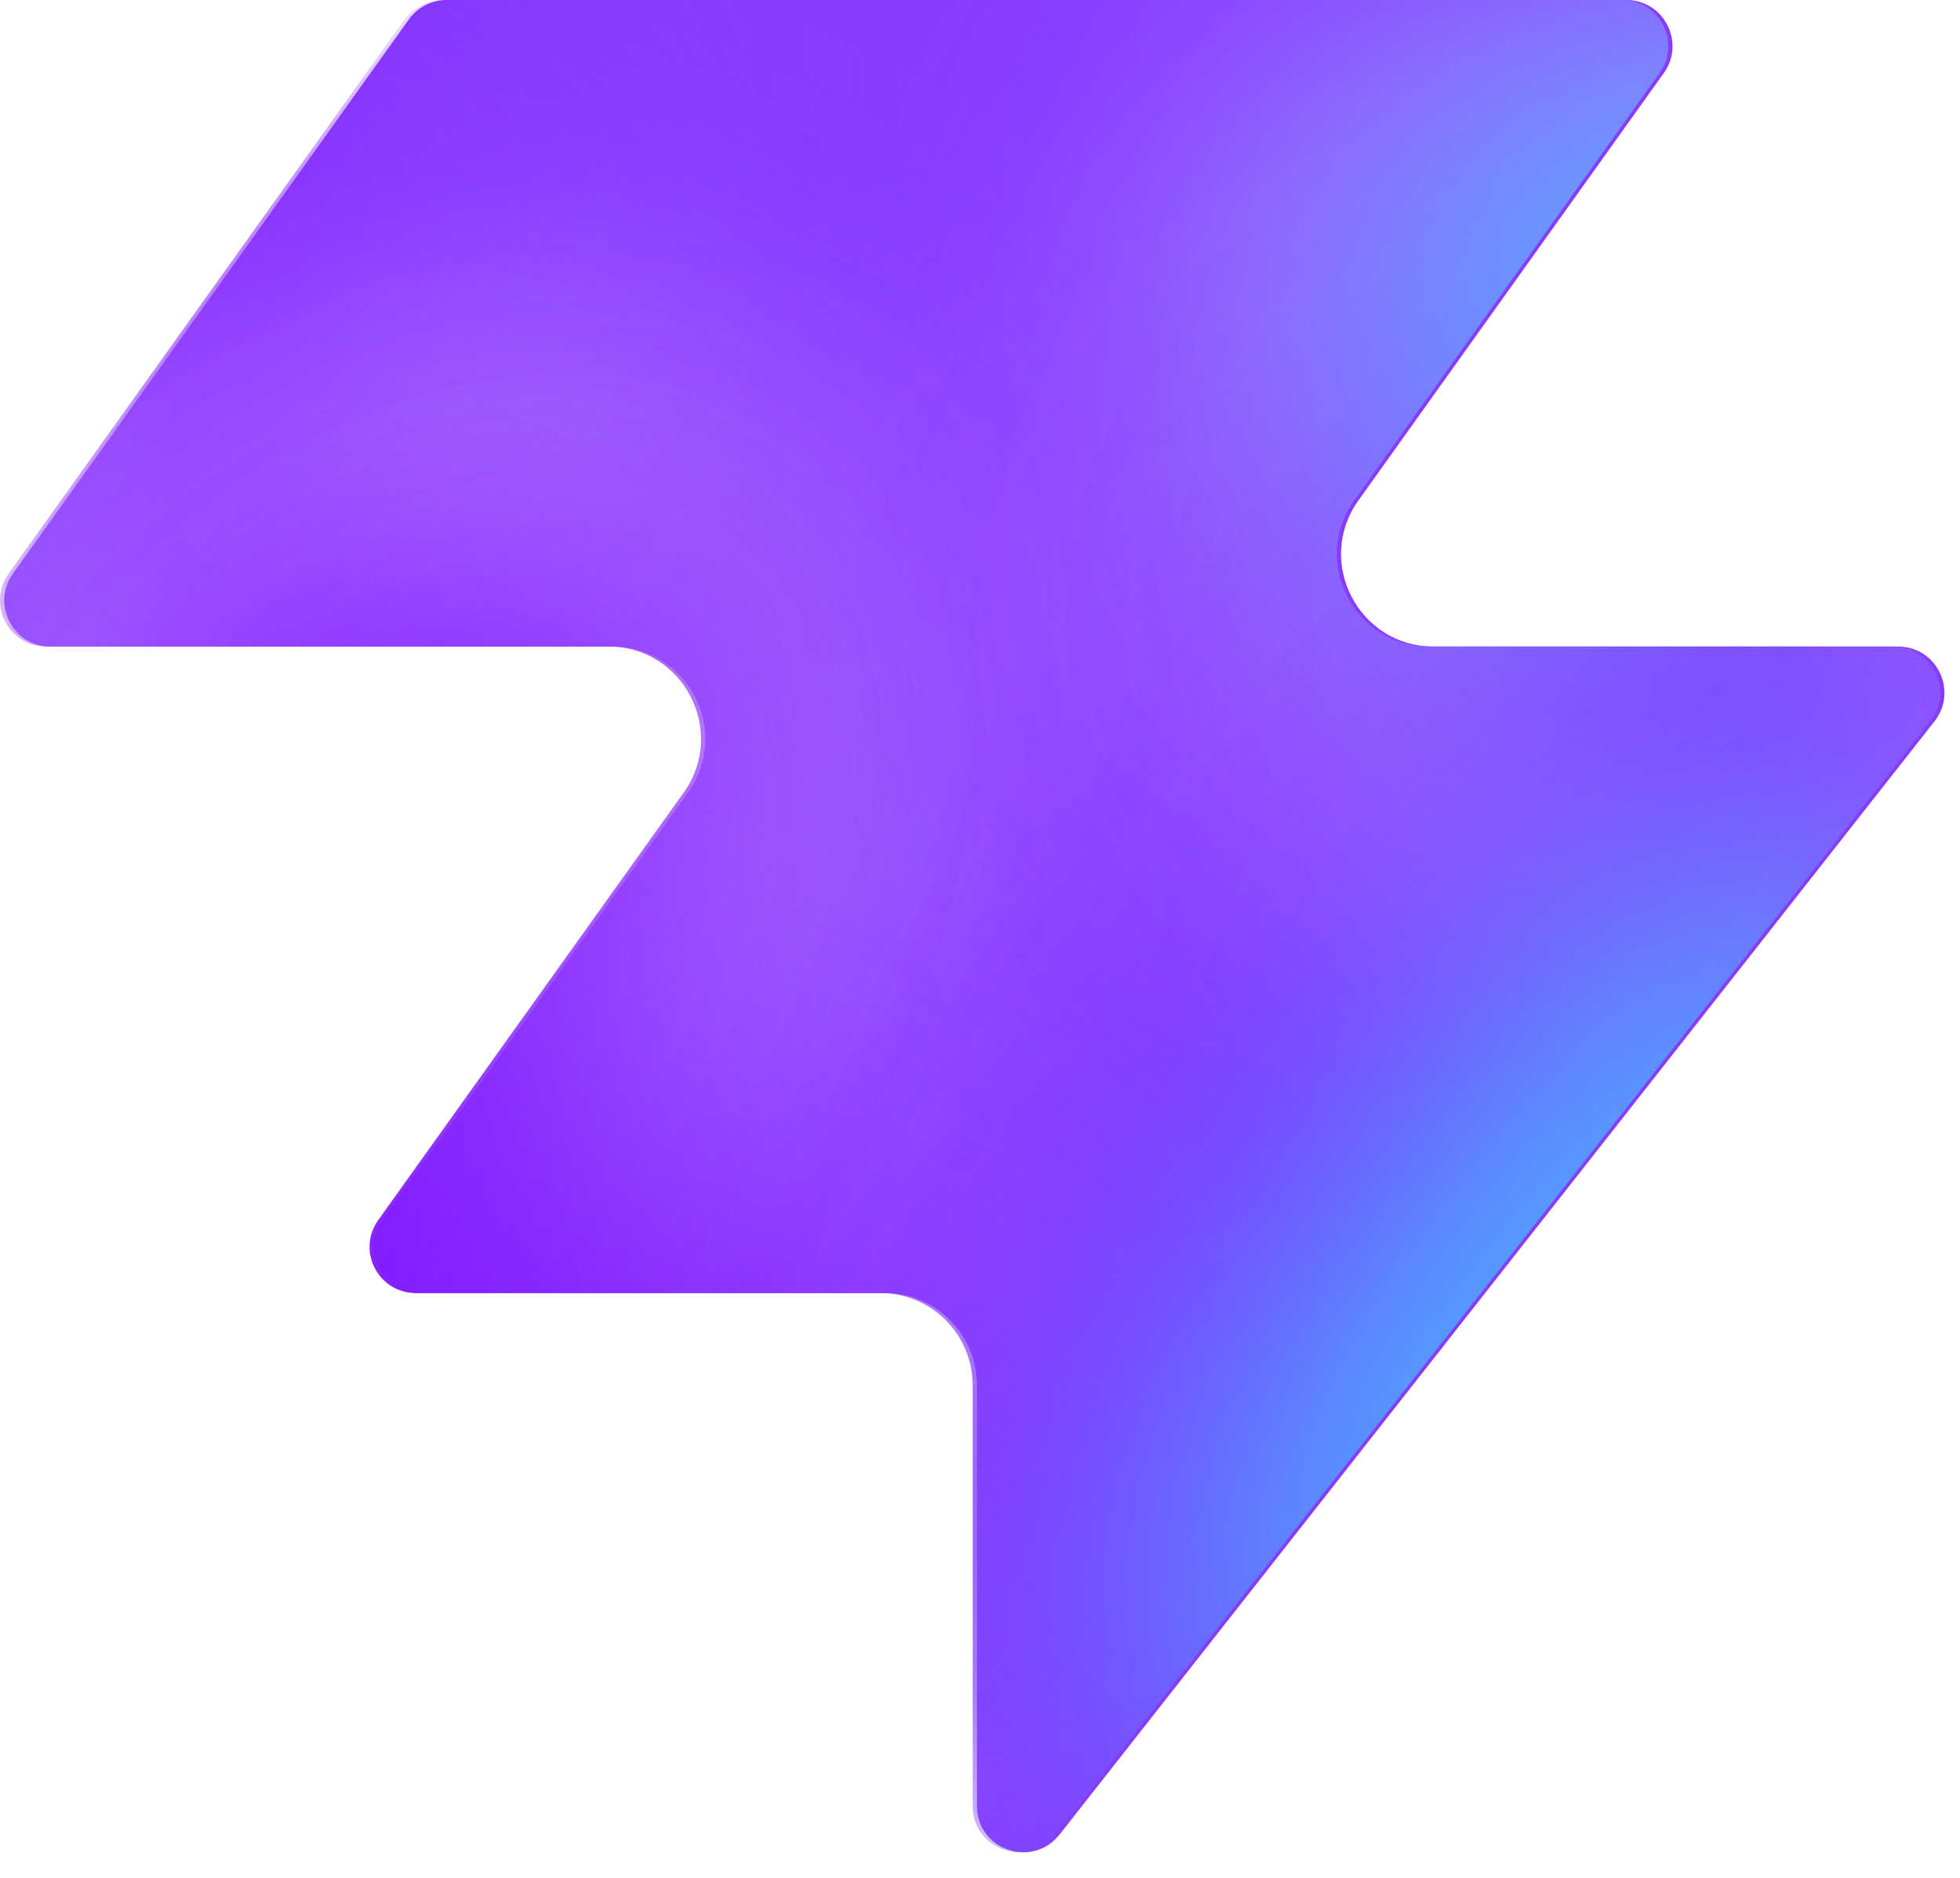
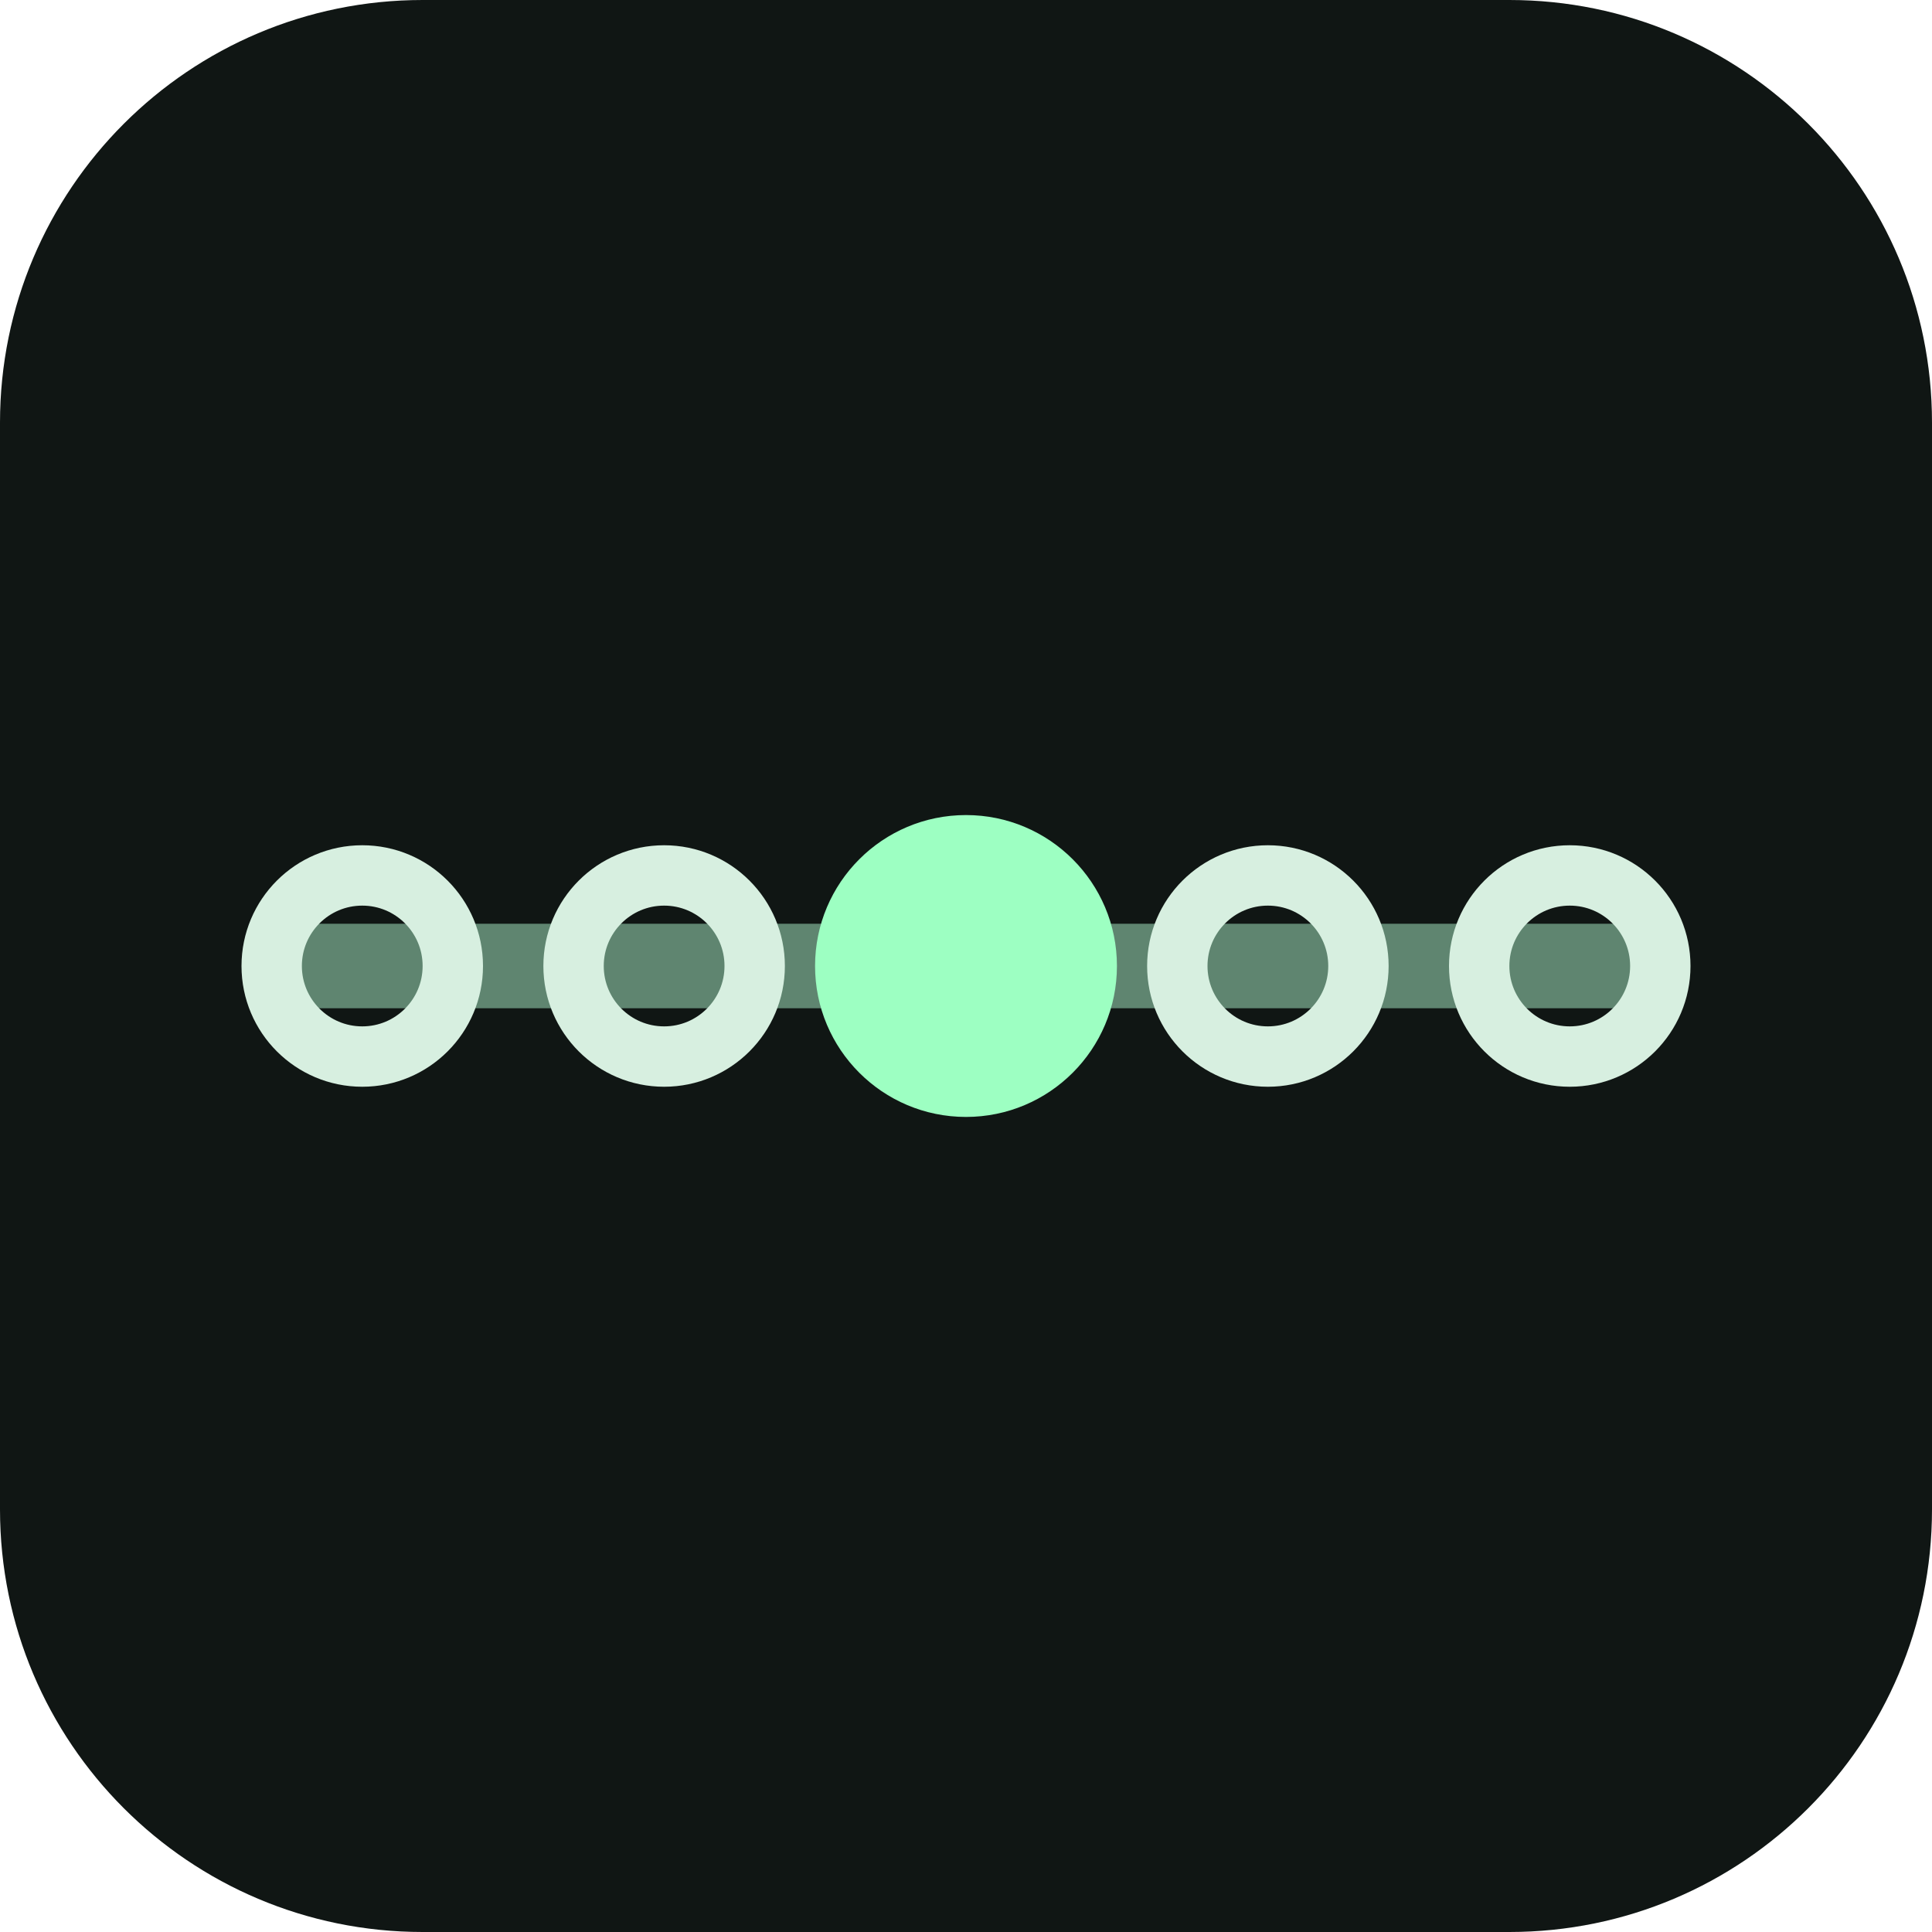
- <svg xmlns="http://www.w3.org/2000/svg" width="48" height="46" fill="none" viewBox="0 0 48 46">
-   <path fill="#863bff" d="M25.946 44.938c-.664.845-2.021.375-2.021-.698V33.937a2.26 2.26 0 0 0-2.262-2.262H10.287c-.92 0-1.456-1.04-.92-1.788l7.48-10.471c1.07-1.497 0-3.578-1.842-3.578H1.237c-.92 0-1.456-1.04-.92-1.788L10.013.474c.214-.297.556-.474.92-.474h28.894c.92 0 1.456 1.04.92 1.788l-7.48 10.471c-1.07 1.498 0 3.579 1.842 3.579h11.377c.943 0 1.473 1.088.89 1.83L25.947 44.94z" style="fill:#863bff;fill:color(display-p3 .525 .23 1);fill-opacity:1" />
-   <mask id="a" width="48" height="46" x="0" y="0" maskUnits="userSpaceOnUse" style="mask-type:alpha">
-     <path fill="#000" d="M25.842 44.938c-.664.844-2.021.375-2.021-.698V33.937a2.26 2.26 0 0 0-2.262-2.262H10.183c-.92 0-1.456-1.04-.92-1.788l7.48-10.471c1.07-1.498 0-3.579-1.842-3.579H1.133c-.92 0-1.456-1.04-.92-1.787L9.91.473c.214-.297.556-.474.92-.474h28.894c.92 0 1.456 1.04.92 1.788l-7.48 10.471c-1.07 1.498 0 3.578 1.842 3.578h11.377c.943 0 1.473 1.088.89 1.832L25.843 44.94z" style="fill:#000;fill-opacity:1" />
-   </mask>
-   <g mask="url(#a)">
-     <g filter="url(#b)">
-       <ellipse cx="5.508" cy="14.704" fill="#ede6ff" rx="5.508" ry="14.704" style="fill:#ede6ff;fill:color(display-p3 .927 .903 1);fill-opacity:1" transform="matrix(.00324 1 1 -.00324 -4.47 31.516)" />
-     </g>
-     <g filter="url(#c)">
-       <ellipse cx="10.399" cy="29.851" fill="#ede6ff" rx="10.399" ry="29.851" style="fill:#ede6ff;fill:color(display-p3 .927 .903 1);fill-opacity:1" transform="matrix(.00324 1 1 -.00324 -39.328 7.883)" />
-     </g>
-     <g filter="url(#d)">
-       <ellipse cx="5.508" cy="30.487" fill="#7e14ff" rx="5.508" ry="30.487" style="fill:#7e14ff;fill:color(display-p3 .492 .077 1);fill-opacity:1" transform="rotate(89.814 -25.913 -14.639)scale(1 -1)" />
-     </g>
-     <g filter="url(#e)">
-       <ellipse cx="5.508" cy="30.599" fill="#7e14ff" rx="5.508" ry="30.599" style="fill:#7e14ff;fill:color(display-p3 .492 .077 1);fill-opacity:1" transform="rotate(89.814 -32.644 -3.334)scale(1 -1)" />
-     </g>
-     <g filter="url(#f)">
-       <ellipse cx="5.508" cy="30.599" fill="#7e14ff" rx="5.508" ry="30.599" style="fill:#7e14ff;fill:color(display-p3 .492 .077 1);fill-opacity:1" transform="matrix(.00324 1 1 -.00324 -34.34 30.47)" />
-     </g>
-     <g filter="url(#g)">
-       <ellipse cx="14.072" cy="22.078" fill="#ede6ff" rx="14.072" ry="22.078" style="fill:#ede6ff;fill:color(display-p3 .927 .903 1);fill-opacity:1" transform="rotate(93.35 24.506 48.493)scale(-1 1)" />
-     </g>
-     <g filter="url(#h)">
-       <ellipse cx="3.47" cy="21.501" fill="#7e14ff" rx="3.47" ry="21.501" style="fill:#7e14ff;fill:color(display-p3 .492 .077 1);fill-opacity:1" transform="rotate(89.009 28.708 47.59)scale(-1 1)" />
-     </g>
-     <g filter="url(#i)">
-       <ellipse cx="3.47" cy="21.501" fill="#7e14ff" rx="3.47" ry="21.501" style="fill:#7e14ff;fill:color(display-p3 .492 .077 1);fill-opacity:1" transform="rotate(89.009 28.708 47.59)scale(-1 1)" />
-     </g>
-     <g filter="url(#j)">
-       <ellipse cx=".387" cy="8.972" fill="#7e14ff" rx="4.407" ry="29.108" style="fill:#7e14ff;fill:color(display-p3 .492 .077 1);fill-opacity:1" transform="rotate(39.51 .387 8.972)" />
-     </g>
-     <g filter="url(#k)">
-       <ellipse cx="47.523" cy="-6.092" fill="#7e14ff" rx="4.407" ry="29.108" style="fill:#7e14ff;fill:color(display-p3 .492 .077 1);fill-opacity:1" transform="rotate(37.892 47.523 -6.092)" />
-     </g>
-     <g filter="url(#l)">
-       <ellipse cx="41.412" cy="6.333" fill="#47bfff" rx="5.971" ry="9.665" style="fill:#47bfff;fill:color(display-p3 .28 .748 1);fill-opacity:1" transform="rotate(37.892 41.412 6.333)" />
-     </g>
-     <g filter="url(#m)">
-       <ellipse cx="-1.879" cy="38.332" fill="#7e14ff" rx="4.407" ry="29.108" style="fill:#7e14ff;fill:color(display-p3 .492 .077 1);fill-opacity:1" transform="rotate(37.892 -1.88 38.332)" />
-     </g>
-     <g filter="url(#n)">
-       <ellipse cx="-1.879" cy="38.332" fill="#7e14ff" rx="4.407" ry="29.108" style="fill:#7e14ff;fill:color(display-p3 .492 .077 1);fill-opacity:1" transform="rotate(37.892 -1.88 38.332)" />
-     </g>
-     <g filter="url(#o)">
-       <ellipse cx="35.651" cy="29.907" fill="#7e14ff" rx="4.407" ry="29.108" style="fill:#7e14ff;fill:color(display-p3 .492 .077 1);fill-opacity:1" transform="rotate(37.892 35.651 29.907)" />
-     </g>
-     <g filter="url(#p)">
-       <ellipse cx="38.418" cy="32.4" fill="#47bfff" rx="5.971" ry="15.297" style="fill:#47bfff;fill:color(display-p3 .28 .748 1);fill-opacity:1" transform="rotate(37.892 38.418 32.4)" />
-     </g>
-   </g>
-   <defs>
-     <filter id="b" width="60.045" height="41.654" x="-19.77" y="16.149" color-interpolation-filters="sRGB" filterUnits="userSpaceOnUse">
-       <feFlood flood-opacity="0" result="BackgroundImageFix" />
-       <feBlend in="SourceGraphic" in2="BackgroundImageFix" result="shape" />
-       <feGaussianBlur result="effect1_foregroundBlur_2002_17158" stdDeviation="7.659" />
-     </filter>
-     <filter id="c" width="90.34" height="51.437" x="-54.613" y="-7.533" color-interpolation-filters="sRGB" filterUnits="userSpaceOnUse">
-       <feFlood flood-opacity="0" result="BackgroundImageFix" />
-       <feBlend in="SourceGraphic" in2="BackgroundImageFix" result="shape" />
-       <feGaussianBlur result="effect1_foregroundBlur_2002_17158" stdDeviation="7.659" />
-     </filter>
-     <filter id="d" width="79.355" height="29.4" x="-49.64" y="2.03" color-interpolation-filters="sRGB" filterUnits="userSpaceOnUse">
-       <feFlood flood-opacity="0" result="BackgroundImageFix" />
-       <feBlend in="SourceGraphic" in2="BackgroundImageFix" result="shape" />
-       <feGaussianBlur result="effect1_foregroundBlur_2002_17158" stdDeviation="4.596" />
-     </filter>
-     <filter id="e" width="79.579" height="29.4" x="-45.045" y="20.029" color-interpolation-filters="sRGB" filterUnits="userSpaceOnUse">
-       <feFlood flood-opacity="0" result="BackgroundImageFix" />
-       <feBlend in="SourceGraphic" in2="BackgroundImageFix" result="shape" />
-       <feGaussianBlur result="effect1_foregroundBlur_2002_17158" stdDeviation="4.596" />
-     </filter>
-     <filter id="f" width="79.579" height="29.4" x="-43.513" y="21.178" color-interpolation-filters="sRGB" filterUnits="userSpaceOnUse">
-       <feFlood flood-opacity="0" result="BackgroundImageFix" />
-       <feBlend in="SourceGraphic" in2="BackgroundImageFix" result="shape" />
-       <feGaussianBlur result="effect1_foregroundBlur_2002_17158" stdDeviation="4.596" />
-     </filter>
-     <filter id="g" width="74.749" height="58.852" x="15.756" y="-17.901" color-interpolation-filters="sRGB" filterUnits="userSpaceOnUse">
-       <feFlood flood-opacity="0" result="BackgroundImageFix" />
-       <feBlend in="SourceGraphic" in2="BackgroundImageFix" result="shape" />
-       <feGaussianBlur result="effect1_foregroundBlur_2002_17158" stdDeviation="7.659" />
-     </filter>
-     <filter id="h" width="61.377" height="25.362" x="23.548" y="2.284" color-interpolation-filters="sRGB" filterUnits="userSpaceOnUse">
-       <feFlood flood-opacity="0" result="BackgroundImageFix" />
-       <feBlend in="SourceGraphic" in2="BackgroundImageFix" result="shape" />
-       <feGaussianBlur result="effect1_foregroundBlur_2002_17158" stdDeviation="4.596" />
-     </filter>
-     <filter id="i" width="61.377" height="25.362" x="23.548" y="2.284" color-interpolation-filters="sRGB" filterUnits="userSpaceOnUse">
-       <feFlood flood-opacity="0" result="BackgroundImageFix" />
-       <feBlend in="SourceGraphic" in2="BackgroundImageFix" result="shape" />
-       <feGaussianBlur result="effect1_foregroundBlur_2002_17158" stdDeviation="4.596" />
-     </filter>
-     <filter id="j" width="56.045" height="63.649" x="-27.636" y="-22.853" color-interpolation-filters="sRGB" filterUnits="userSpaceOnUse">
-       <feFlood flood-opacity="0" result="BackgroundImageFix" />
-       <feBlend in="SourceGraphic" in2="BackgroundImageFix" result="shape" />
-       <feGaussianBlur result="effect1_foregroundBlur_2002_17158" stdDeviation="4.596" />
-     </filter>
-     <filter id="k" width="54.814" height="64.646" x="20.116" y="-38.415" color-interpolation-filters="sRGB" filterUnits="userSpaceOnUse">
-       <feFlood flood-opacity="0" result="BackgroundImageFix" />
-       <feBlend in="SourceGraphic" in2="BackgroundImageFix" result="shape" />
-       <feGaussianBlur result="effect1_foregroundBlur_2002_17158" stdDeviation="4.596" />
-     </filter>
-     <filter id="l" width="33.541" height="35.313" x="24.641" y="-11.323" color-interpolation-filters="sRGB" filterUnits="userSpaceOnUse">
-       <feFlood flood-opacity="0" result="BackgroundImageFix" />
-       <feBlend in="SourceGraphic" in2="BackgroundImageFix" result="shape" />
-       <feGaussianBlur result="effect1_foregroundBlur_2002_17158" stdDeviation="4.596" />
-     </filter>
-     <filter id="m" width="54.814" height="64.646" x="-29.286" y="6.009" color-interpolation-filters="sRGB" filterUnits="userSpaceOnUse">
-       <feFlood flood-opacity="0" result="BackgroundImageFix" />
-       <feBlend in="SourceGraphic" in2="BackgroundImageFix" result="shape" />
-       <feGaussianBlur result="effect1_foregroundBlur_2002_17158" stdDeviation="4.596" />
-     </filter>
-     <filter id="n" width="54.814" height="64.646" x="-29.286" y="6.009" color-interpolation-filters="sRGB" filterUnits="userSpaceOnUse">
-       <feFlood flood-opacity="0" result="BackgroundImageFix" />
-       <feBlend in="SourceGraphic" in2="BackgroundImageFix" result="shape" />
-       <feGaussianBlur result="effect1_foregroundBlur_2002_17158" stdDeviation="4.596" />
-     </filter>
-     <filter id="o" width="54.814" height="64.646" x="8.244" y="-2.416" color-interpolation-filters="sRGB" filterUnits="userSpaceOnUse">
-       <feFlood flood-opacity="0" result="BackgroundImageFix" />
-       <feBlend in="SourceGraphic" in2="BackgroundImageFix" result="shape" />
-       <feGaussianBlur result="effect1_foregroundBlur_2002_17158" stdDeviation="4.596" />
-     </filter>
-     <filter id="p" width="39.409" height="43.623" x="18.713" y="10.588" color-interpolation-filters="sRGB" filterUnits="userSpaceOnUse">
-       <feFlood flood-opacity="0" result="BackgroundImageFix" />
-       <feBlend in="SourceGraphic" in2="BackgroundImageFix" result="shape" />
-       <feGaussianBlur result="effect1_foregroundBlur_2002_17158" stdDeviation="4.596" />
-     </filter>
-   </defs>
+ <svg xmlns="http://www.w3.org/2000/svg" viewBox="0 0 32 32">
+   <rect width="32" height="32" rx="7" fill="#101614" />
+   <path d="M5 16H27" fill="none" stroke="#5f8570" stroke-width="1.4" stroke-linecap="round" />
+   <circle cx="6" cy="16" r="1.5" fill="none" stroke="#d7efe0" stroke-width="1" />
+   <circle cx="11" cy="16" r="1.5" fill="none" stroke="#d7efe0" stroke-width="1" />
+   <circle cx="16" cy="16" r="2.5" fill="#9dffc2" />
+   <circle cx="21" cy="16" r="1.5" fill="none" stroke="#d7efe0" stroke-width="1" />
+   <circle cx="26" cy="16" r="1.5" fill="none" stroke="#d7efe0" stroke-width="1" />
</svg>
